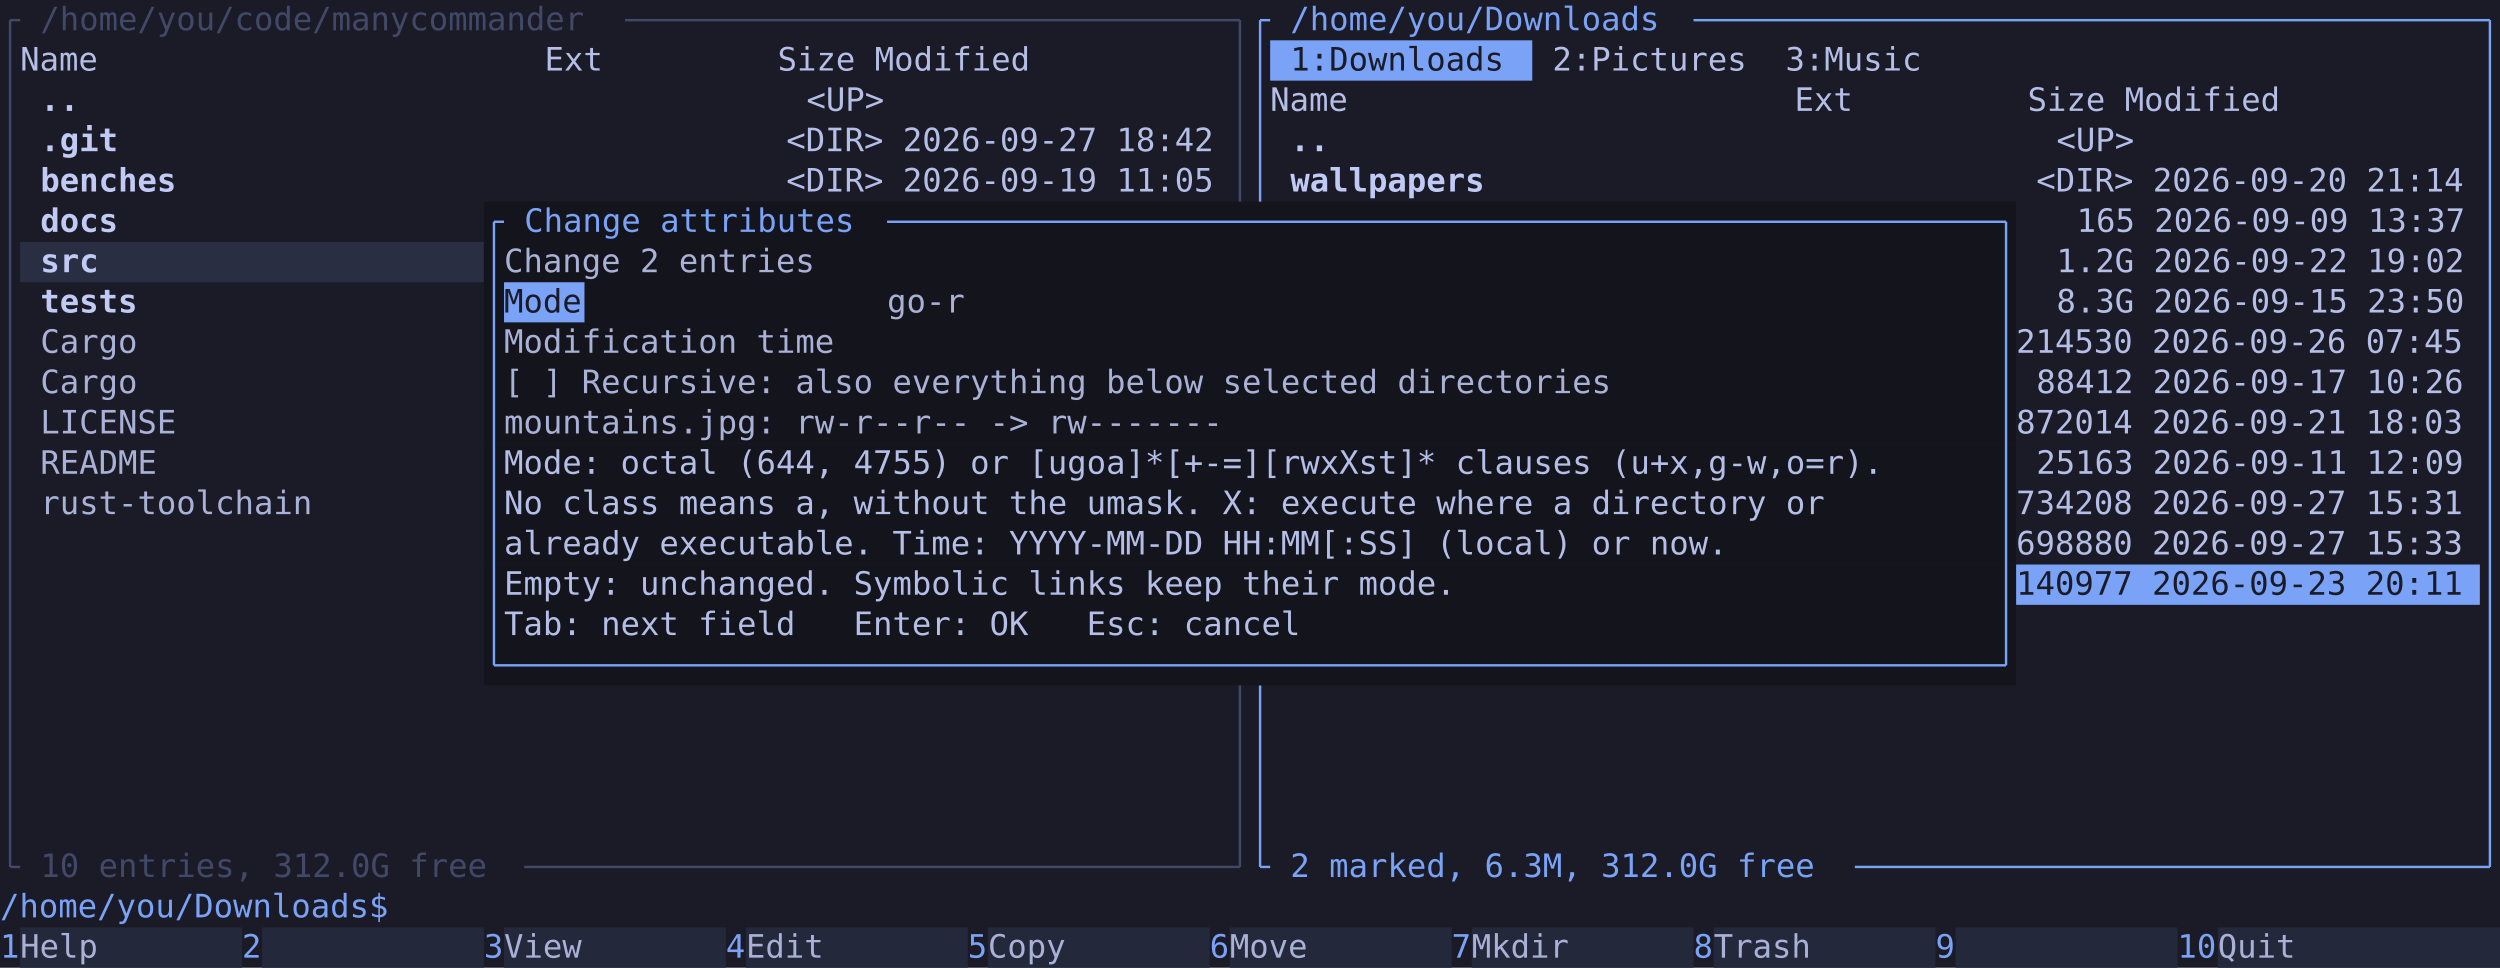
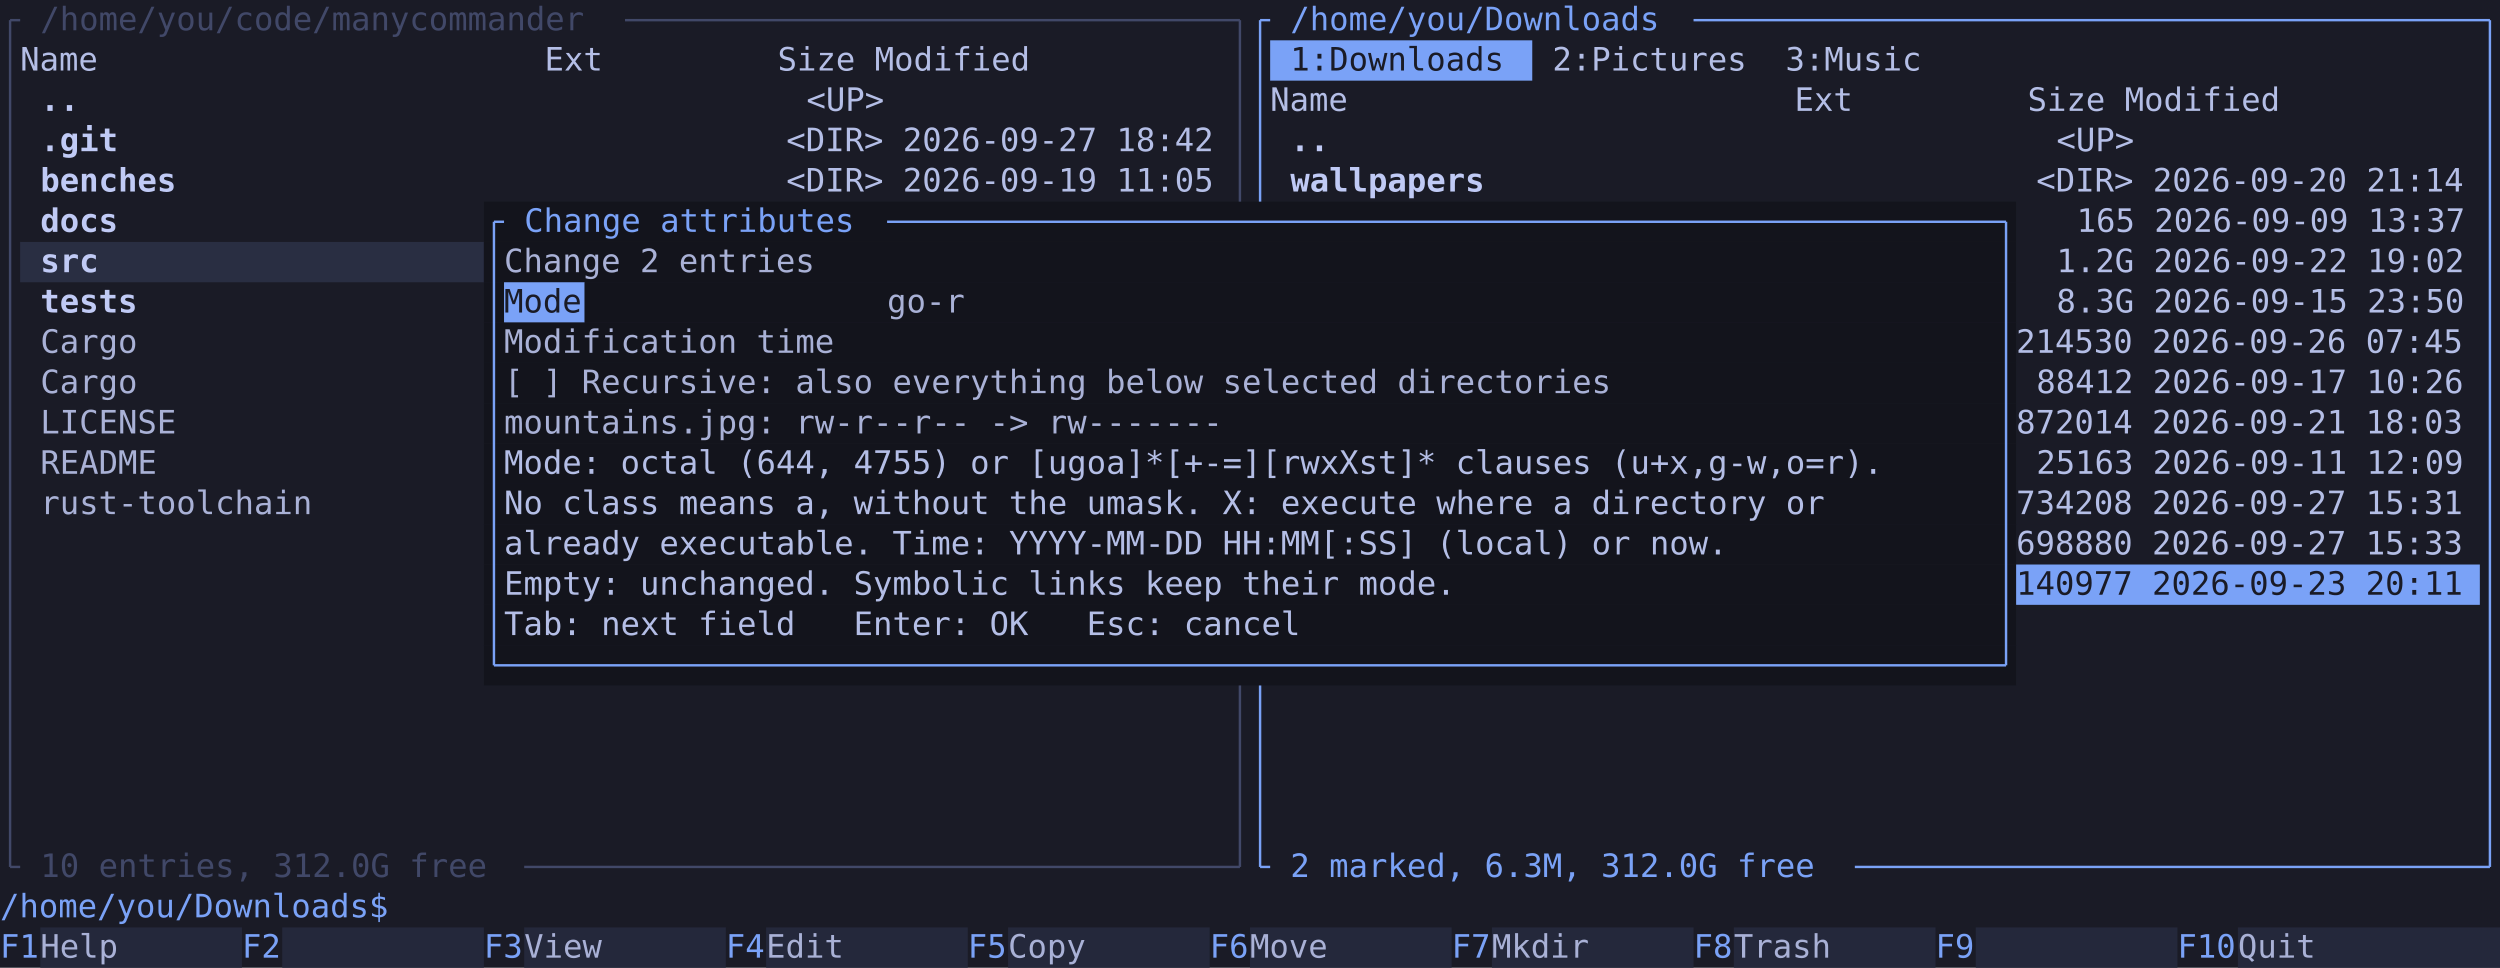
<svg xmlns="http://www.w3.org/2000/svg" viewBox="0 0 1240 480" width="1240" height="480" role="img" xml:space="preserve">
  <style>text{font-family:"JetBrainsMono Nerd Font","JetBrains Mono",ui-monospace,"SF Mono",Menlo,Consolas,monospace;font-size:16px;white-space:pre;font-variant-ligatures:none}path{fill:none;stroke-width:1.2}.B{font-weight:700}.I{font-style:italic}.U{text-decoration:underline}.D{opacity:.6}.c0{fill:#414868}.s0{stroke:#414868}.c1{fill:#7aa2f7}.s1{stroke:#7aa2f7}.c2{fill:#b4bee6}.c3{fill:#1a1b26}.c4{fill:#c0caf5}.c5{fill:#13141c}.c6{fill:#292e42}.c7{fill:#a9b1d6}.c8{fill:#24283b}</style>
  <rect width="1240" height="480" fill="#1a1b26" />
  <rect class="c1" x="630" y="20" width="130" height="20" />
  <rect class="c5" x="240" y="100" width="760" height="20" />
  <rect class="c6" x="10" y="120" width="230" height="20" />
  <rect class="c5" x="240" y="120" width="760" height="20" />
  <rect class="c5" x="240" y="140" width="10" height="20" />
  <rect class="c1" x="250" y="140" width="40" height="20" />
  <rect class="c5" x="290" y="140" width="710" height="20" />
  <rect class="c5" x="240" y="160" width="760" height="20" />
  <rect class="c5" x="240" y="180" width="760" height="20" />
  <rect class="c5" x="240" y="200" width="760" height="20" />
  <rect class="c5" x="240" y="220" width="760" height="20" />
  <rect class="c5" x="240" y="240" width="760" height="20" />
  <rect class="c5" x="240" y="260" width="760" height="20" />
  <rect class="c5" x="240" y="280" width="760" height="20" />
  <rect class="c1" x="1000" y="280" width="230" height="20" />
  <rect class="c5" x="240" y="300" width="760" height="20" />
  <rect class="c5" x="240" y="320" width="760" height="20" />
-   <rect class="c8" x="10" y="460" width="110" height="20" />
-   <rect class="c8" x="130" y="460" width="110" height="20" />
-   <rect class="c8" x="250" y="460" width="110" height="20" />
-   <rect class="c8" x="370" y="460" width="110" height="20" />
-   <rect class="c8" x="490" y="460" width="110" height="20" />
-   <rect class="c8" x="610" y="460" width="110" height="20" />
-   <rect class="c8" x="730" y="460" width="110" height="20" />
-   <rect class="c8" x="850" y="460" width="110" height="20" />
-   <rect class="c8" x="970" y="460" width="110" height="20" />
-   <rect class="c8" x="1100" y="460" width="140" height="20" />
+   <rect class="c8" x="20" y="460" width="100" height="20" />
+   <rect class="c8" x="140" y="460" width="100" height="20" />
+   <rect class="c8" x="260" y="460" width="100" height="20" />
+   <rect class="c8" x="380" y="460" width="100" height="20" />
+   <rect class="c8" x="500" y="460" width="100" height="20" />
+   <rect class="c8" x="620" y="460" width="100" height="20" />
+   <rect class="c8" x="740" y="460" width="100" height="20" />
+   <rect class="c8" x="860" y="460" width="100" height="20" />
+   <rect class="c8" x="980" y="460" width="100" height="20" />
+   <rect class="c8" x="1110" y="460" width="130" height="20" />
  <path class="s0" d="M5 10H10M310 10H615M5 430H10M260 430H615M5 10V430M615 10V100M615 340V430" />
  <path class="s1" d="M625 10H630M840 10H1235M245 110H250M440 110H995M245 330H995M625 430H630M920 430H1235M245 110V330M625 10V100M625 340V430M995 110V330M1235 10V430" />
  <text class="c0" x="20" y="15" textLength="280" lengthAdjust="spacingAndGlyphs">/home/you/code/manycommander</text>
  <text class="c1" x="640" y="15" textLength="190" lengthAdjust="spacingAndGlyphs">/home/you/Downloads</text>
  <text class="c2" x="10" y="35" textLength="520" lengthAdjust="spacingAndGlyphs">Name                       Ext         Size Modified</text>
  <text class="c3" x="640" y="35" textLength="110" lengthAdjust="spacingAndGlyphs">1:Downloads</text>
  <text class="c2" x="770" y="35" textLength="190" lengthAdjust="spacingAndGlyphs">2:Pictures  3:Music</text>
  <text class="c4 B" x="20" y="55" textLength="20" lengthAdjust="spacingAndGlyphs">..</text>
  <text class="c2" x="400" y="55" textLength="40" lengthAdjust="spacingAndGlyphs">&lt;UP&gt;</text>
  <text class="c2" x="630" y="55" textLength="520" lengthAdjust="spacingAndGlyphs">Name                       Ext         Size Modified</text>
  <text class="c4 B" x="20" y="75" textLength="40" lengthAdjust="spacingAndGlyphs">.git</text>
  <text class="c2" x="390" y="75" textLength="220" lengthAdjust="spacingAndGlyphs">&lt;DIR&gt; 2026-09-27 18:42</text>
  <text class="c4 B" x="640" y="75" textLength="20" lengthAdjust="spacingAndGlyphs">..</text>
  <text class="c2" x="1020" y="75" textLength="40" lengthAdjust="spacingAndGlyphs">&lt;UP&gt;</text>
  <text class="c4 B" x="20" y="95" textLength="70" lengthAdjust="spacingAndGlyphs">benches</text>
  <text class="c2" x="390" y="95" textLength="220" lengthAdjust="spacingAndGlyphs">&lt;DIR&gt; 2026-09-19 11:05</text>
  <text class="c4 B" x="640" y="95" textLength="100" lengthAdjust="spacingAndGlyphs">wallpapers</text>
  <text class="c2" x="1010" y="95" textLength="220" lengthAdjust="spacingAndGlyphs">&lt;DIR&gt; 2026-09-20 21:14</text>
  <text class="c4 B" x="20" y="115" textLength="40" lengthAdjust="spacingAndGlyphs">docs</text>
  <text class="c1" x="260" y="115" textLength="170" lengthAdjust="spacingAndGlyphs">Change attributes</text>
  <text class="c2" x="1030" y="115" textLength="200" lengthAdjust="spacingAndGlyphs">165 2026-09-09 13:37</text>
  <text class="c4 B" x="20" y="135" textLength="30" lengthAdjust="spacingAndGlyphs">src</text>
  <text class="c7" x="250" y="135" textLength="160" lengthAdjust="spacingAndGlyphs">Change 2 entries</text>
  <text class="c2" x="1020" y="135" textLength="210" lengthAdjust="spacingAndGlyphs">1.2G 2026-09-22 19:02</text>
  <text class="c4 B" x="20" y="155" textLength="50" lengthAdjust="spacingAndGlyphs">tests</text>
  <text class="c3" x="250" y="155" textLength="40" lengthAdjust="spacingAndGlyphs">Mode</text>
  <text class="c7" x="440" y="155" textLength="40" lengthAdjust="spacingAndGlyphs">go-r</text>
  <text class="c2" x="1020" y="155" textLength="210" lengthAdjust="spacingAndGlyphs">8.3G 2026-09-15 23:50</text>
  <text class="c7" x="20" y="175" textLength="50" lengthAdjust="spacingAndGlyphs">Cargo</text>
  <text class="c7" x="250" y="175" textLength="170" lengthAdjust="spacingAndGlyphs">Modification time</text>
  <text class="c2" x="1000" y="175" textLength="230" lengthAdjust="spacingAndGlyphs">214530 2026-09-26 07:45</text>
  <text class="c7" x="20" y="195" textLength="50" lengthAdjust="spacingAndGlyphs">Cargo</text>
  <text class="c7" x="250" y="195" textLength="570" lengthAdjust="spacingAndGlyphs">[ ] Recursive: also everything below selected directories</text>
  <text class="c2" x="1010" y="195" textLength="220" lengthAdjust="spacingAndGlyphs">88412 2026-09-17 10:26</text>
  <text class="c7" x="20" y="215" textLength="70" lengthAdjust="spacingAndGlyphs">LICENSE</text>
  <text class="c7" x="250" y="215" textLength="370" lengthAdjust="spacingAndGlyphs">mountains.jpg: rw-r--r-- -&gt; rw-------</text>
  <text class="c2" x="1000" y="215" textLength="230" lengthAdjust="spacingAndGlyphs">872014 2026-09-21 18:03</text>
  <text class="c7" x="20" y="235" textLength="60" lengthAdjust="spacingAndGlyphs">README</text>
  <text class="c2" x="250" y="235" textLength="710" lengthAdjust="spacingAndGlyphs">Mode: octal (644, 4755) or [ugoa]*[+-=][rwxXst]* clauses (u+x,g-w,o=r).</text>
  <text class="c2" x="1010" y="235" textLength="220" lengthAdjust="spacingAndGlyphs">25163 2026-09-11 12:09</text>
  <text class="c7" x="20" y="255" textLength="140" lengthAdjust="spacingAndGlyphs">rust-toolchain</text>
  <text class="c2" x="250" y="255" textLength="680" lengthAdjust="spacingAndGlyphs">No class means a, without the umask. X: execute where a directory or</text>
  <text class="c2" x="1000" y="255" textLength="230" lengthAdjust="spacingAndGlyphs">734208 2026-09-27 15:31</text>
  <text class="c2" x="250" y="275" textLength="630" lengthAdjust="spacingAndGlyphs">already executable. Time: YYYY-MM-DD HH:MM[:SS] (local) or now.</text>
  <text class="c2" x="1000" y="275" textLength="230" lengthAdjust="spacingAndGlyphs">698880 2026-09-27 15:33</text>
  <text class="c2" x="250" y="295" textLength="490" lengthAdjust="spacingAndGlyphs">Empty: unchanged. Symbolic links keep their mode.</text>
  <text class="c3" x="1000" y="295" textLength="230" lengthAdjust="spacingAndGlyphs">140977 2026-09-23 20:11</text>
  <text class="c2" x="250" y="315" textLength="410" lengthAdjust="spacingAndGlyphs">Tab: next field   Enter: OK   Esc: cancel</text>
  <text class="c0" x="20" y="435" textLength="230" lengthAdjust="spacingAndGlyphs">10 entries, 312.0G free</text>
  <text class="c1" x="640" y="435" textLength="270" lengthAdjust="spacingAndGlyphs">2 marked, 6.3M, 312.0G free</text>
  <text class="c1" x="0" y="455" textLength="200" lengthAdjust="spacingAndGlyphs">/home/you/Downloads$</text>
-   <text class="c1" x="0" y="475" textLength="10" lengthAdjust="spacingAndGlyphs">1</text>
-   <text class="c7" x="10" y="475" textLength="40" lengthAdjust="spacingAndGlyphs">Help</text>
-   <text class="c1" x="120" y="475" textLength="10" lengthAdjust="spacingAndGlyphs">2</text>
-   <text class="c1" x="240" y="475" textLength="10" lengthAdjust="spacingAndGlyphs">3</text>
-   <text class="c7" x="250" y="475" textLength="40" lengthAdjust="spacingAndGlyphs">View</text>
-   <text class="c1" x="360" y="475" textLength="10" lengthAdjust="spacingAndGlyphs">4</text>
-   <text class="c7" x="370" y="475" textLength="40" lengthAdjust="spacingAndGlyphs">Edit</text>
-   <text class="c1" x="480" y="475" textLength="10" lengthAdjust="spacingAndGlyphs">5</text>
-   <text class="c7" x="490" y="475" textLength="40" lengthAdjust="spacingAndGlyphs">Copy</text>
-   <text class="c1" x="600" y="475" textLength="10" lengthAdjust="spacingAndGlyphs">6</text>
-   <text class="c7" x="610" y="475" textLength="40" lengthAdjust="spacingAndGlyphs">Move</text>
-   <text class="c1" x="720" y="475" textLength="10" lengthAdjust="spacingAndGlyphs">7</text>
-   <text class="c7" x="730" y="475" textLength="50" lengthAdjust="spacingAndGlyphs">Mkdir</text>
-   <text class="c1" x="840" y="475" textLength="10" lengthAdjust="spacingAndGlyphs">8</text>
-   <text class="c7" x="850" y="475" textLength="50" lengthAdjust="spacingAndGlyphs">Trash</text>
-   <text class="c1" x="960" y="475" textLength="10" lengthAdjust="spacingAndGlyphs">9</text>
-   <text class="c1" x="1080" y="475" textLength="20" lengthAdjust="spacingAndGlyphs">10</text>
-   <text class="c7" x="1100" y="475" textLength="40" lengthAdjust="spacingAndGlyphs">Quit</text>
+   <text class="c1" x="0" y="475" textLength="20" lengthAdjust="spacingAndGlyphs">F1</text>
+   <text class="c7" x="20" y="475" textLength="40" lengthAdjust="spacingAndGlyphs">Help</text>
+   <text class="c1" x="120" y="475" textLength="20" lengthAdjust="spacingAndGlyphs">F2</text>
+   <text class="c1" x="240" y="475" textLength="20" lengthAdjust="spacingAndGlyphs">F3</text>
+   <text class="c7" x="260" y="475" textLength="40" lengthAdjust="spacingAndGlyphs">View</text>
+   <text class="c1" x="360" y="475" textLength="20" lengthAdjust="spacingAndGlyphs">F4</text>
+   <text class="c7" x="380" y="475" textLength="40" lengthAdjust="spacingAndGlyphs">Edit</text>
+   <text class="c1" x="480" y="475" textLength="20" lengthAdjust="spacingAndGlyphs">F5</text>
+   <text class="c7" x="500" y="475" textLength="40" lengthAdjust="spacingAndGlyphs">Copy</text>
+   <text class="c1" x="600" y="475" textLength="20" lengthAdjust="spacingAndGlyphs">F6</text>
+   <text class="c7" x="620" y="475" textLength="40" lengthAdjust="spacingAndGlyphs">Move</text>
+   <text class="c1" x="720" y="475" textLength="20" lengthAdjust="spacingAndGlyphs">F7</text>
+   <text class="c7" x="740" y="475" textLength="50" lengthAdjust="spacingAndGlyphs">Mkdir</text>
+   <text class="c1" x="840" y="475" textLength="20" lengthAdjust="spacingAndGlyphs">F8</text>
+   <text class="c7" x="860" y="475" textLength="50" lengthAdjust="spacingAndGlyphs">Trash</text>
+   <text class="c1" x="960" y="475" textLength="20" lengthAdjust="spacingAndGlyphs">F9</text>
+   <text class="c1" x="1080" y="475" textLength="30" lengthAdjust="spacingAndGlyphs">F10</text>
+   <text class="c7" x="1110" y="475" textLength="40" lengthAdjust="spacingAndGlyphs">Quit</text>
</svg>
